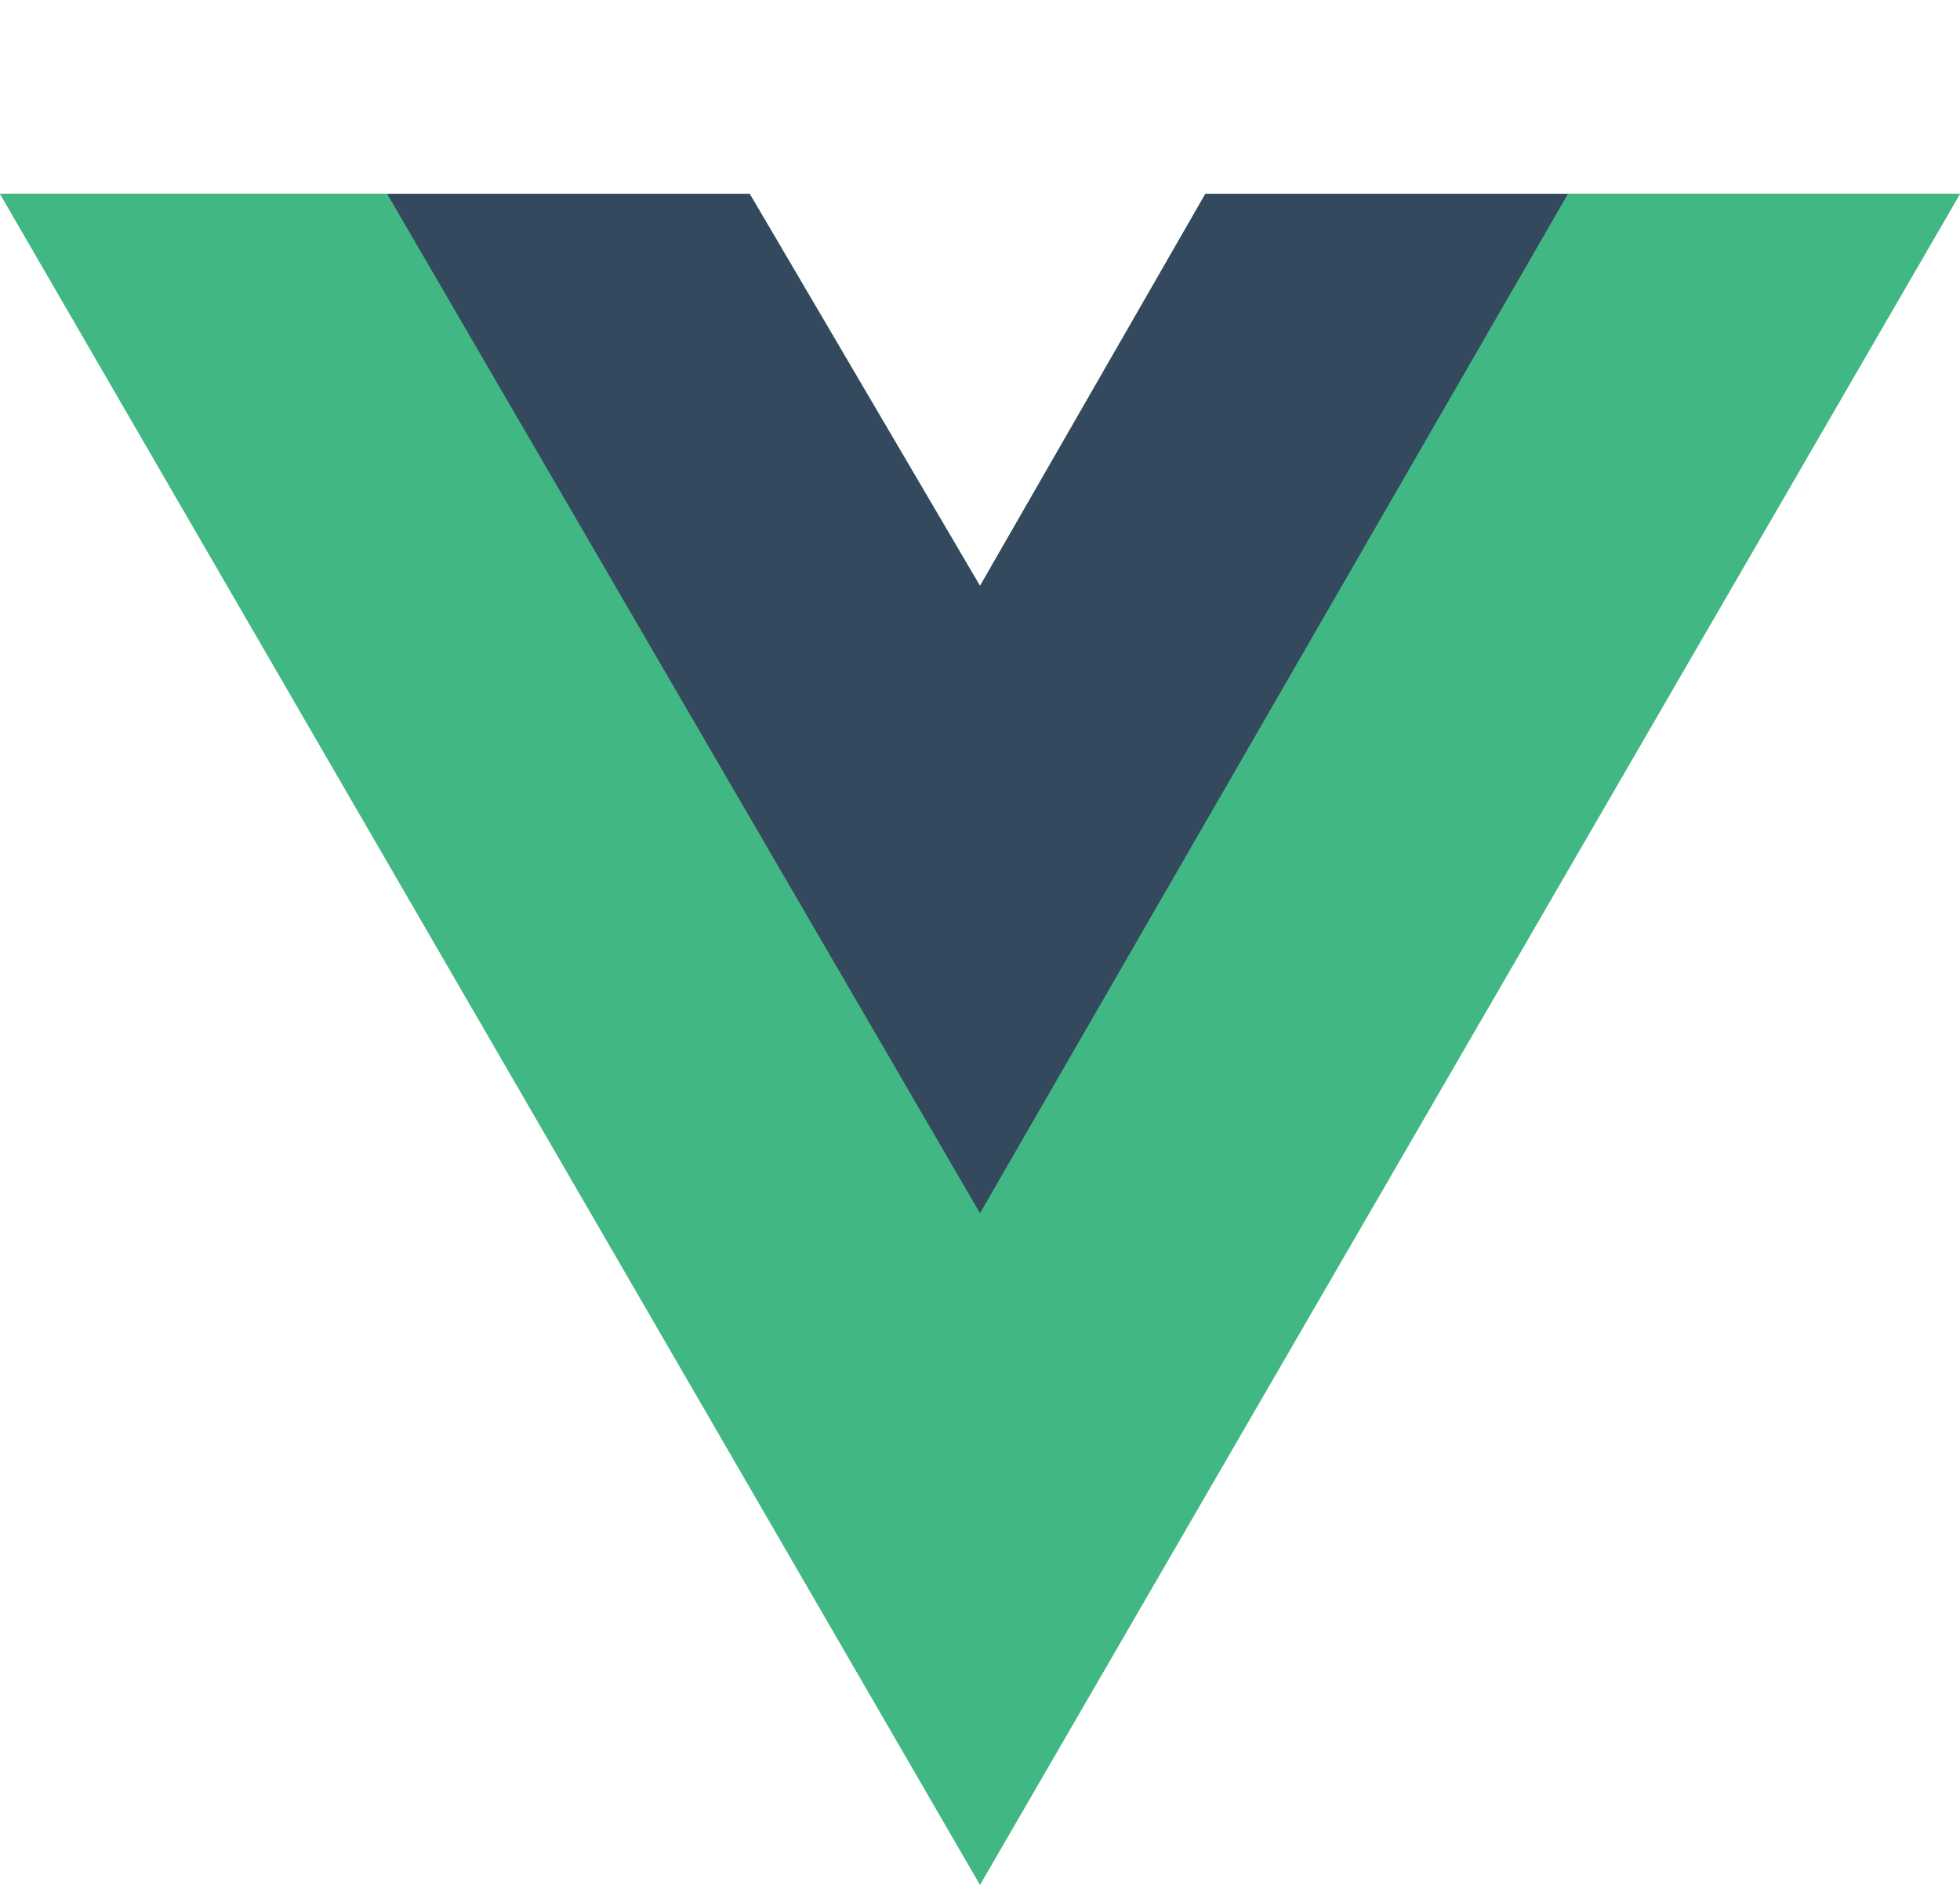
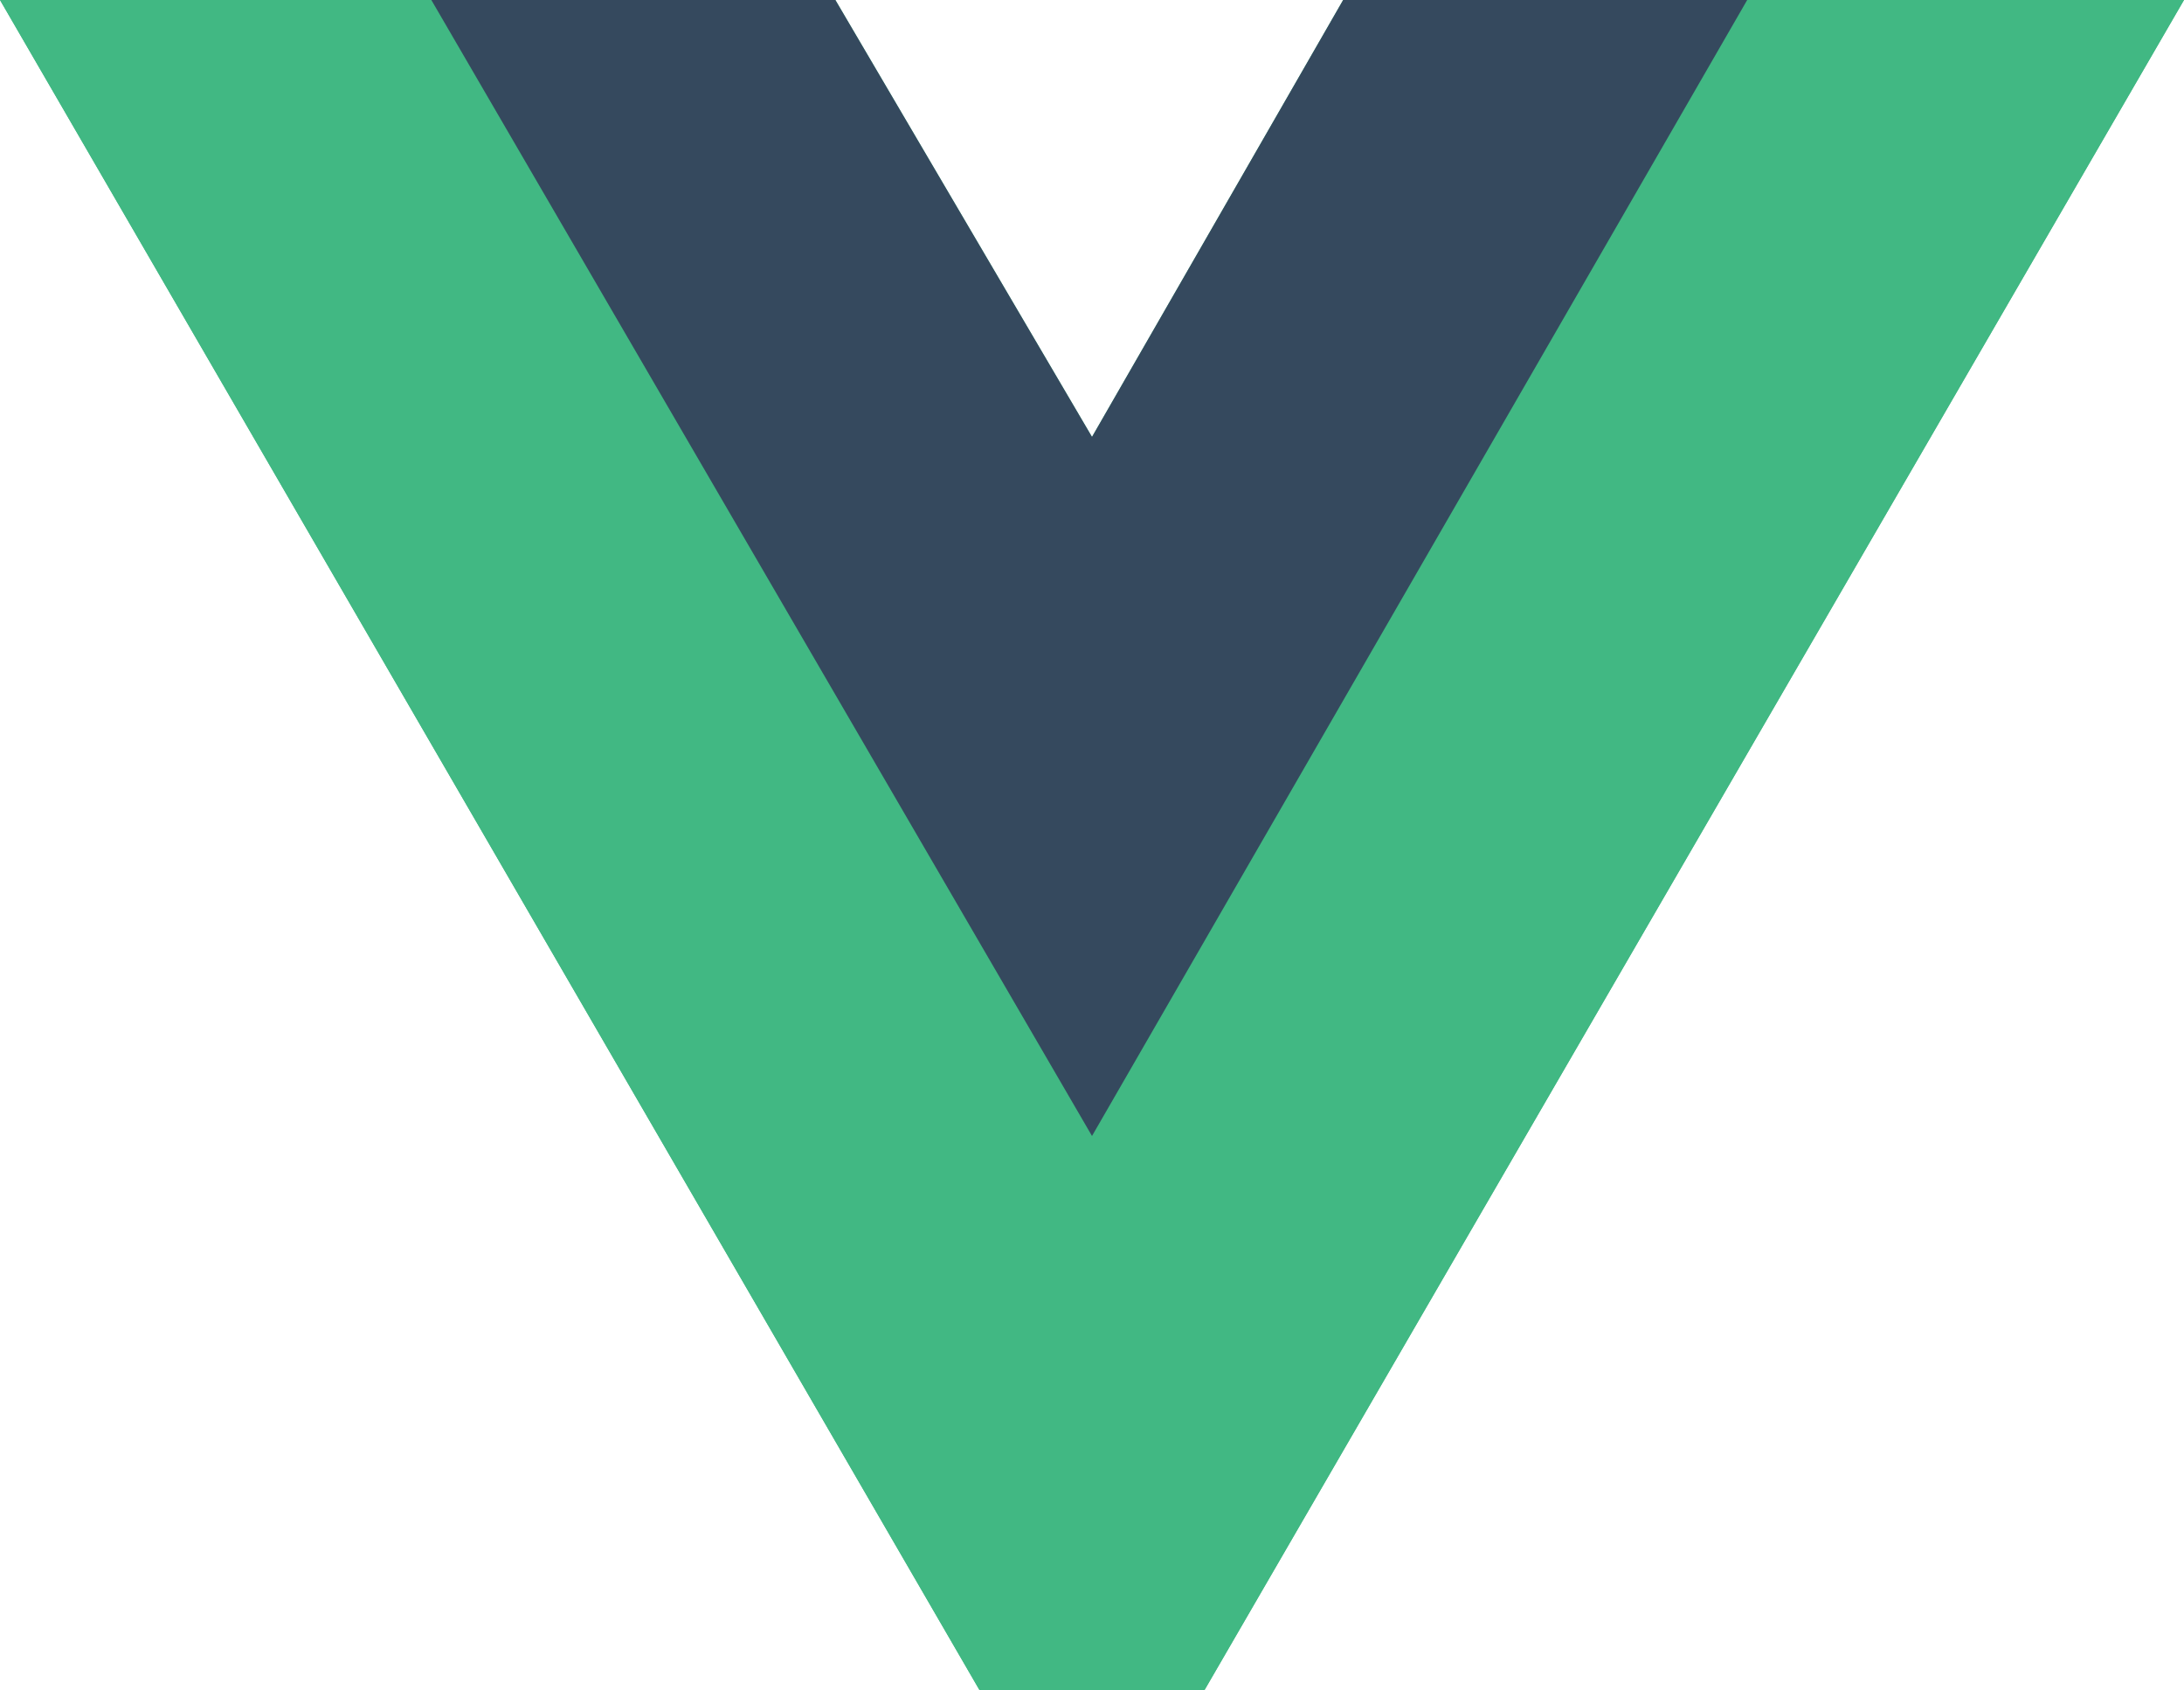
- <svg xmlns="http://www.w3.org/2000/svg" aria-hidden="true" role="img" class="iconify iconify--logos" width="37.07" height="36" preserveAspectRatio="xMidYMid meet" viewBox="0 0 256 198">
+ <svg xmlns="http://www.w3.org/2000/svg" aria-hidden="true" role="img" class="iconify iconify--logos" preserveAspectRatio="xMidYMid meet" viewBox="0 0 256 198">
  <path fill="#41B883" d="M204.8 0H256L128 220.8L0 0h97.92L128 51.2L157.44 0h47.36Z" />
  <path fill="#41B883" d="m0 0l128 220.8L256 0h-51.2L128 132.48L50.56 0H0Z" />
  <path fill="#35495E" d="M50.56 0L128 133.12L204.8 0h-47.36L128 51.2L97.92 0H50.56Z" />
</svg>
